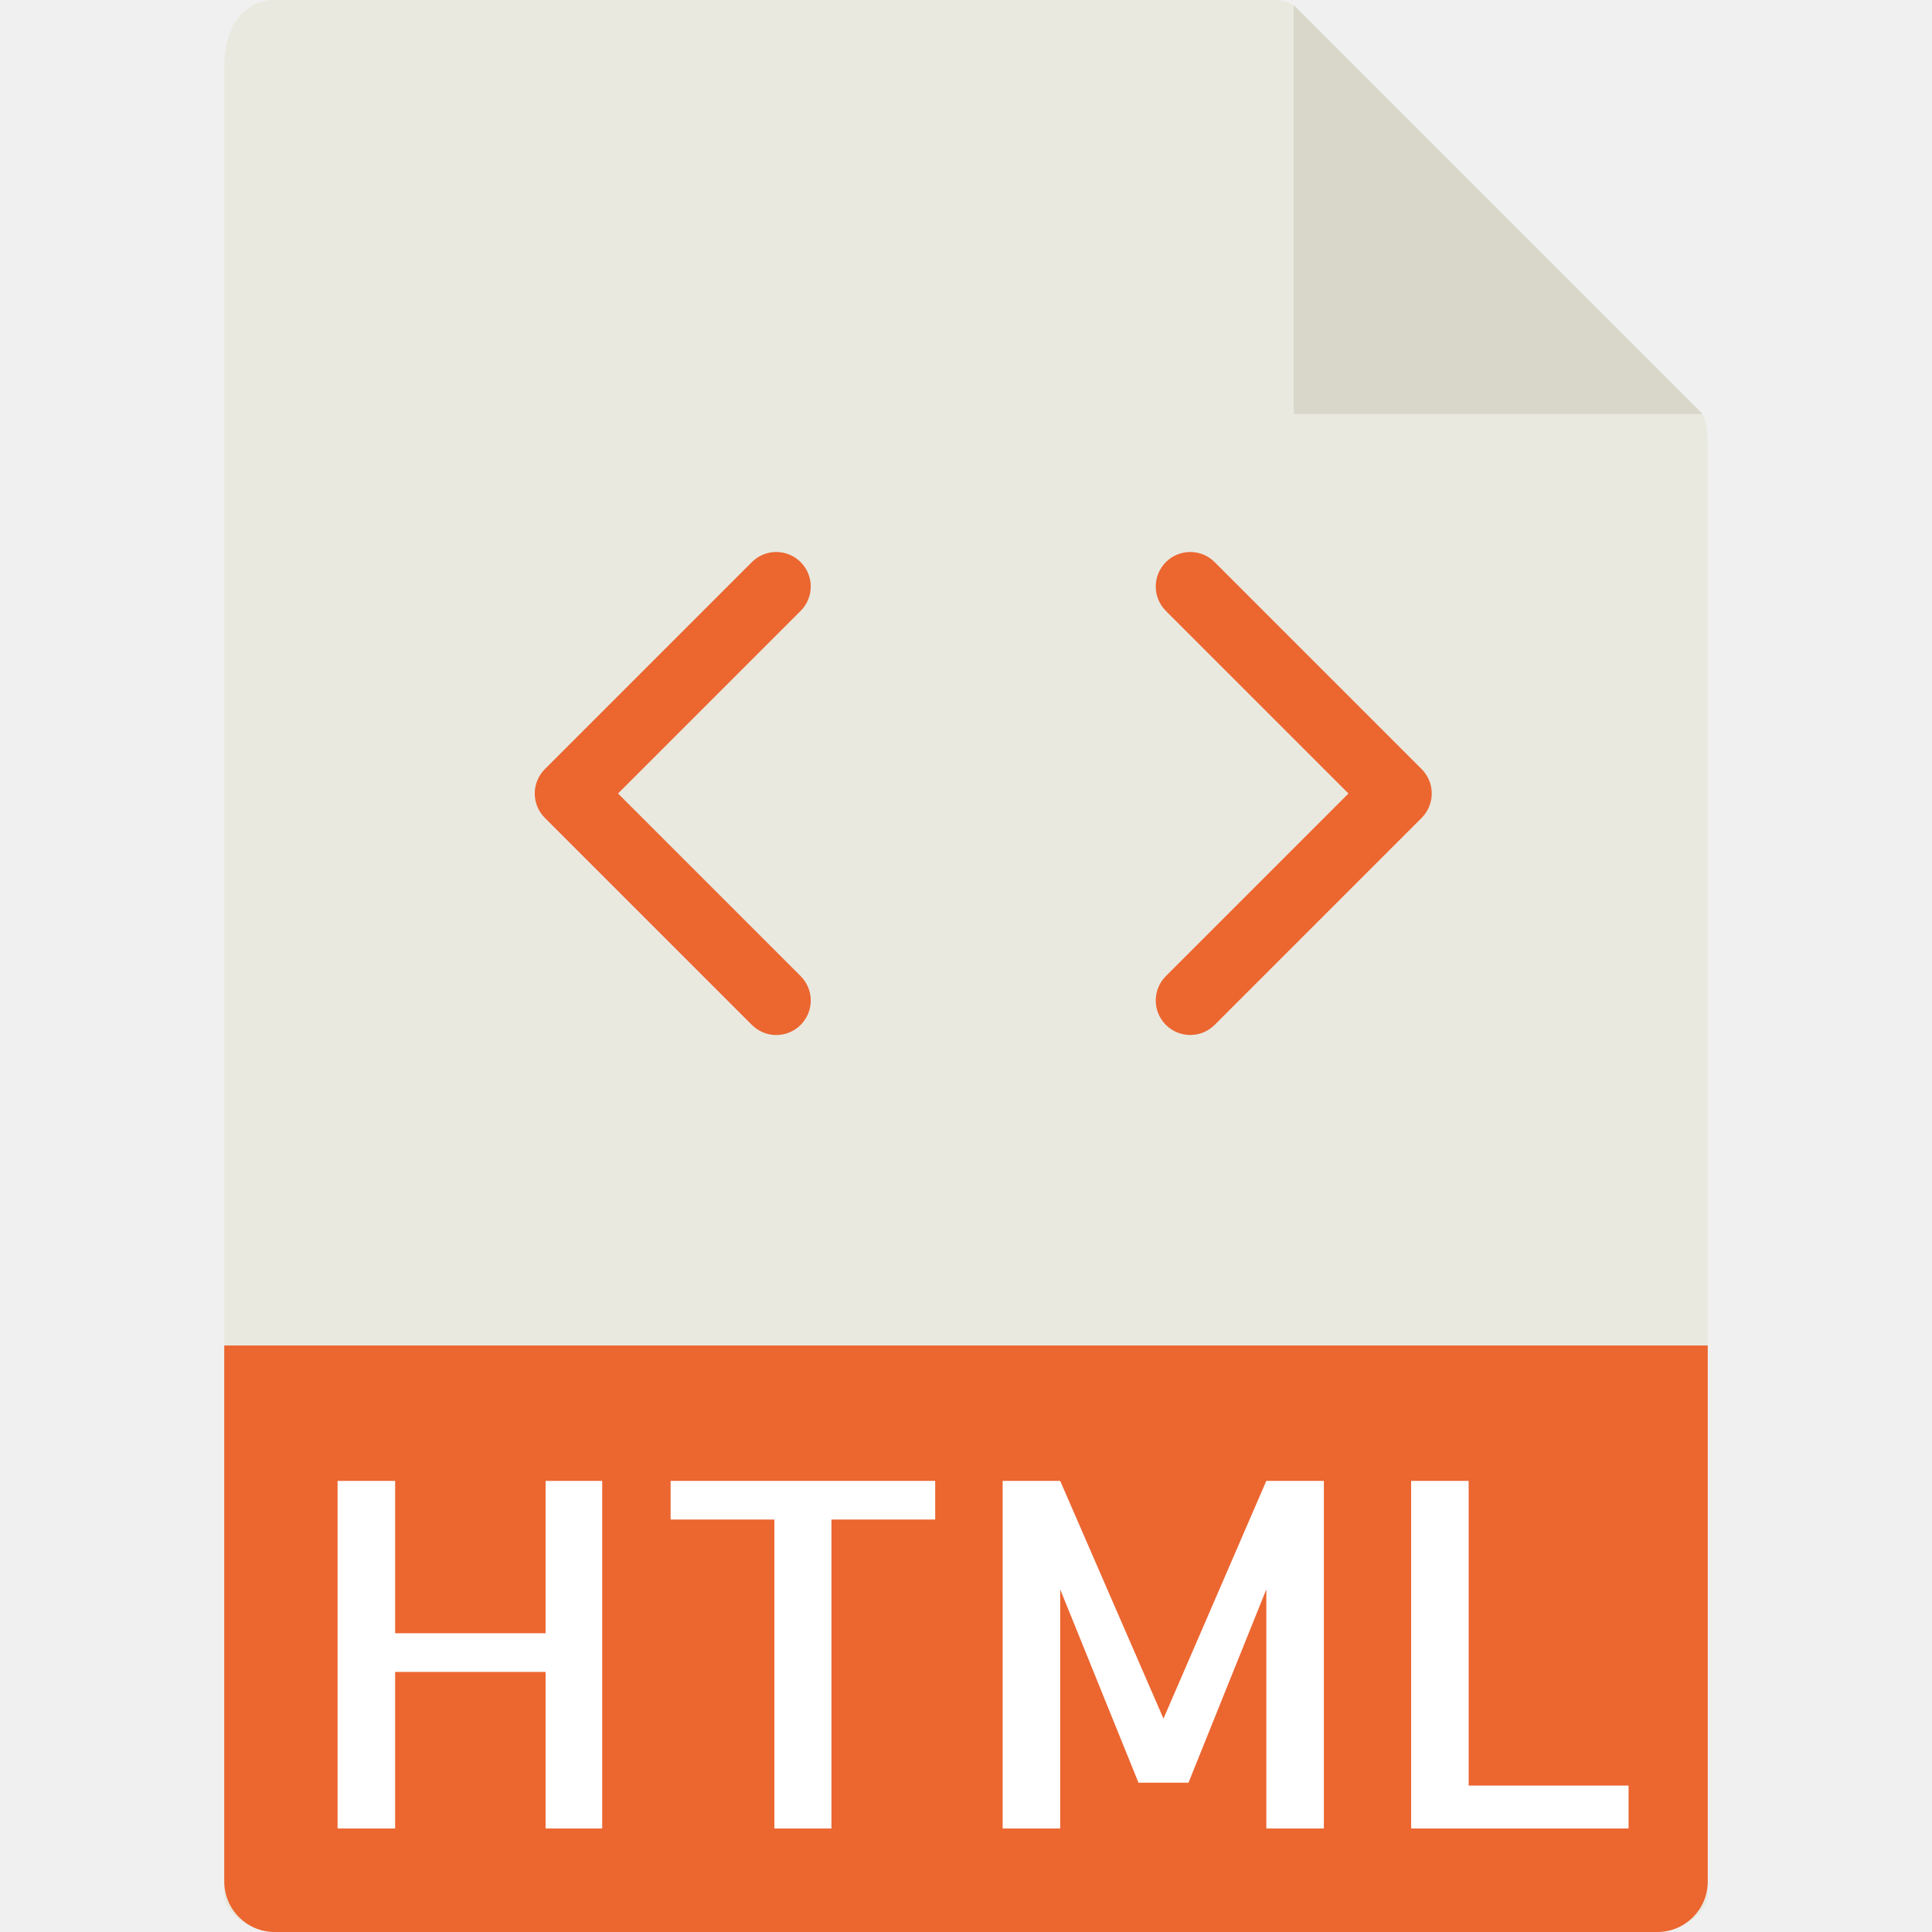
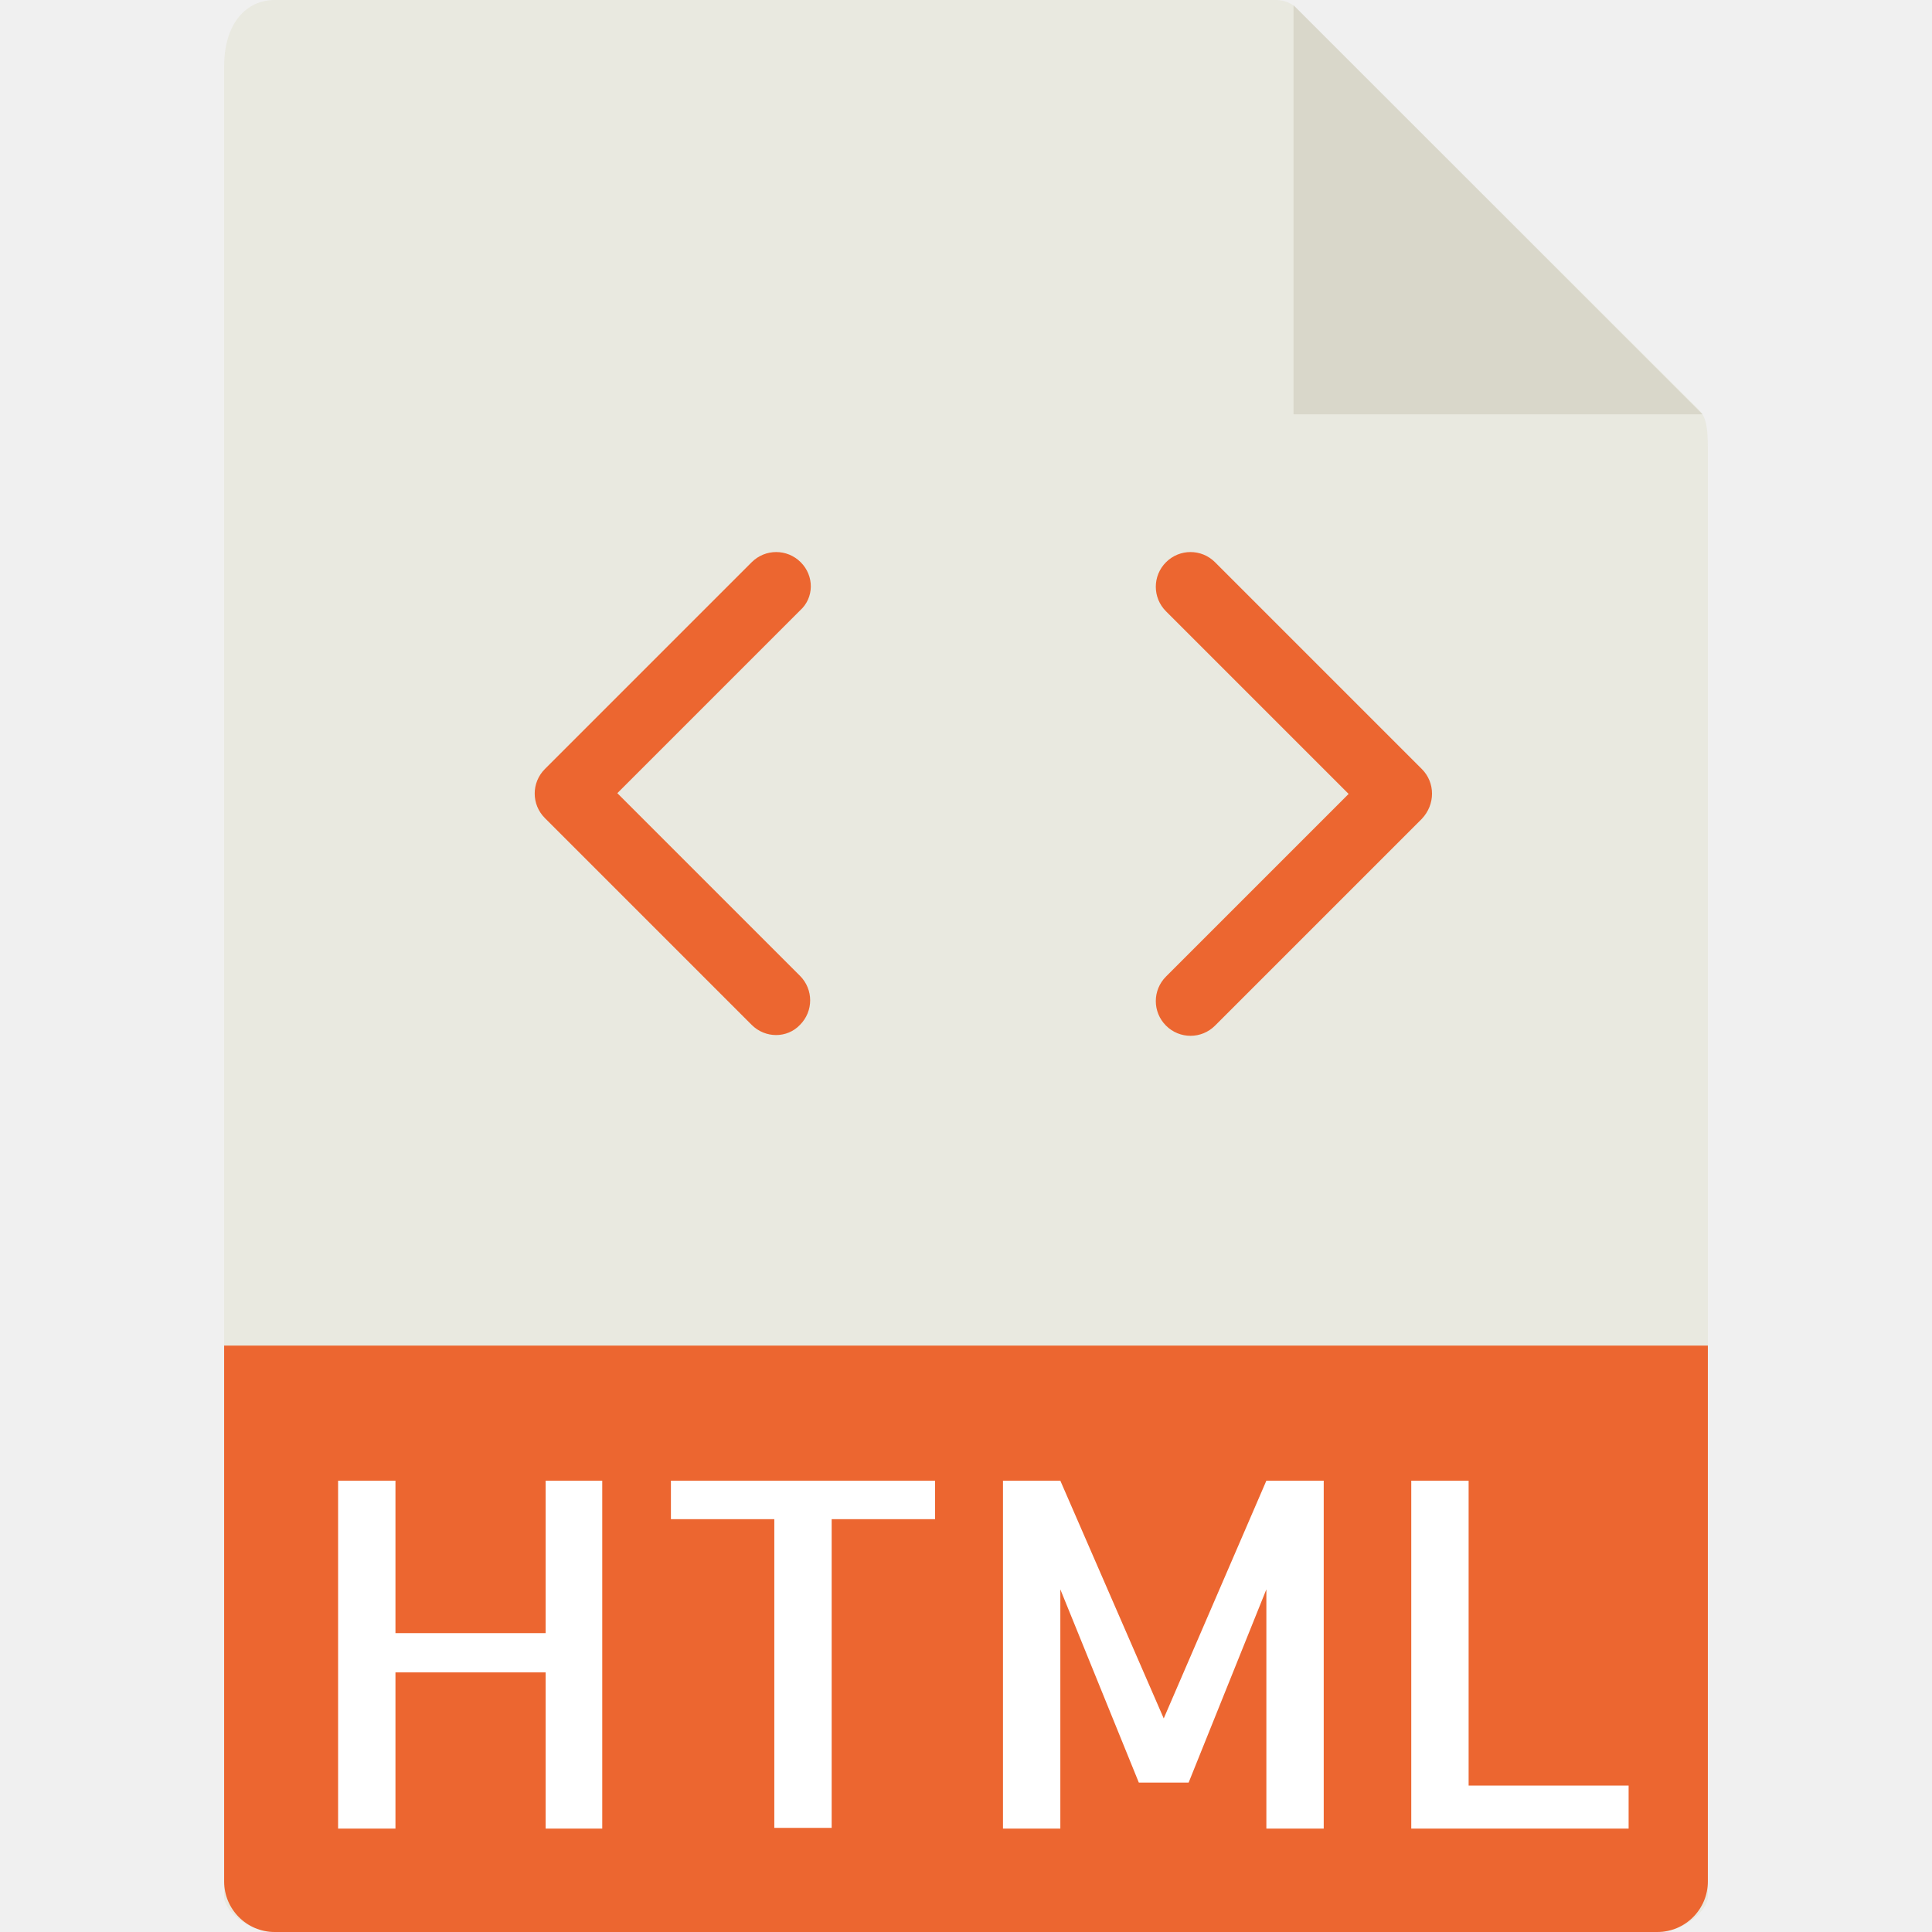
- <svg xmlns="http://www.w3.org/2000/svg" t="1776404746613" class="icon" viewBox="0 0 1024 1024" version="1.1" p-id="1710" width="256" height="256">
-   <path d="M676.297 0H145.609C130.834 0 118.857 11.977 118.857 35.218V1005.714c0 6.309 11.977 18.286 26.752 18.286h732.782c14.775 0 26.752-11.977 26.752-18.286V237.312c0-12.727-1.701-16.823-4.699-19.84L687.671 4.699A16.165 16.165 0 0 0 676.297 0z" fill="#E9E9E0" p-id="1711" />
-   <path d="M685.714 2.761V219.429h216.667z" fill="#D9D7CA" p-id="1712" />
-   <path d="M878.391 1024H145.609A26.752 26.752 0 0 1 118.857 997.248V713.143h786.286v284.105c0 14.775-11.977 26.752-26.752 26.752z" fill="#EC6630" p-id="1713" />
-   <path d="M319.177 784.896V969.143h-30.007v-82.999h-79.744V969.143H178.926V784.896h30.501v80.75h79.744v-80.75h30.007zM495.671 784.896v20.498H440.686V969.143h-30.245v-163.749h-55.003v-20.498h140.233zM671.177 784.896h30.501V969.143h-30.501v-126.757l-41.253 102.491H603.429l-41.509-102.491V969.143h-30.501V784.896h30.501l54.747 126.007 54.51-126.007zM778.423 784.896v161.499h84.754V969.143h-115.255V784.896h30.501z" fill="#FFFFFF" p-id="1714" />
-   <path d="M424.357 297.929a18.267 18.267 0 0 0-25.856 0l-109.714 109.714a18.267 18.267 0 0 0 0 25.856l109.714 109.714a18.231 18.231 0 0 0 25.856 0 18.267 18.267 0 0 0 0-25.856L327.57 420.571l96.786-96.786a18.267 18.267 0 0 0 0-25.856zM753.499 407.643l-109.714-109.714a18.267 18.267 0 1 0-25.856 25.856L714.715 420.571l-96.786 96.786a18.267 18.267 0 1 0 25.856 25.856l109.714-109.714a18.267 18.267 0 0 0 0-25.856z" fill="#EC6630" p-id="1715" />
+ <svg xmlns="http://www.w3.org/2000/svg" viewBox="0 0 256 256">
+   <style type="text/css">
+ 	.st0{fill:#E9E9E0;}
+ 	.st1{fill:#D9D7CA;}
+ 	.st2{fill:#EC6630;}
+ 	.st3{fill:#FFFFFF;}
+ </style>
+   <path class="st0" d="M169.1,0H36.4c-3.7,0-6.7,3-6.7,8.8v242.6c0,1.6,3,4.6,6.7,4.6h183.2c3.7,0,6.7-3,6.7-4.6V59.3  c0-3.2-0.4-4.2-1.2-5L171.9,1.2C171.2,0.4,170.1,0,169.1,0z" />
+   <path class="st1" d="M171.4,0.7v54.2h54.2L171.4,0.7z" />
+   <path class="st2" d="M219.6,256H36.4c-3.7,0-6.7-3-6.7-6.7l0,0v-71h196.6v71C226.3,253,223.3,256,219.6,256L219.6,256z" />
+   <path class="st3" d="M79.8,196.2v46.1h-7.5v-20.7H52.4v20.7h-7.6v-46.1h7.6v20.2h19.9v-20.2H79.8z M123.9,196.2v5.1h-13.7v40.9h-7.6  v-40.9H88.9v-5.1C88.9,196.2,123.9,196.2,123.9,196.2z M167.8,196.2h7.6v46.1h-7.6v-31.7l-10.3,25.6h-6.6l-10.4-25.6v31.7h-7.6  v-46.1h7.6l13.7,31.5L167.8,196.2L167.8,196.2z M194.6,196.2v40.4h21.2v5.7H187v-46.1H194.6L194.6,196.2z" />
+   <path class="st2" d="M106.1,74.5c-1.8-1.8-4.7-1.8-6.5,0c0,0,0,0,0,0l-27.4,27.4c-1.8,1.8-1.8,4.7,0,6.5c0,0,0,0,0,0l27.4,27.4  c1.8,1.8,4.7,1.8,6.4,0c0,0,0,0,0,0c1.8-1.8,1.8-4.7,0-6.5c0,0,0,0,0,0l-24.2-24.2l24.2-24.2C107.9,79.2,107.9,76.3,106.1,74.5  C106.1,74.5,106.1,74.5,106.1,74.5z M188.4,101.9l-27.4-27.4c-1.8-1.8-4.7-1.8-6.5,0c-1.8,1.8-1.8,4.7,0,6.5l0,0l24.2,24.2  l-24.2,24.2c-1.8,1.8-1.8,4.7,0,6.5s4.7,1.8,6.5,0l27.4-27.4C190.2,106.6,190.2,103.7,188.4,101.9  C188.4,101.9,188.4,101.9,188.4,101.9L188.4,101.9z" />
</svg>
